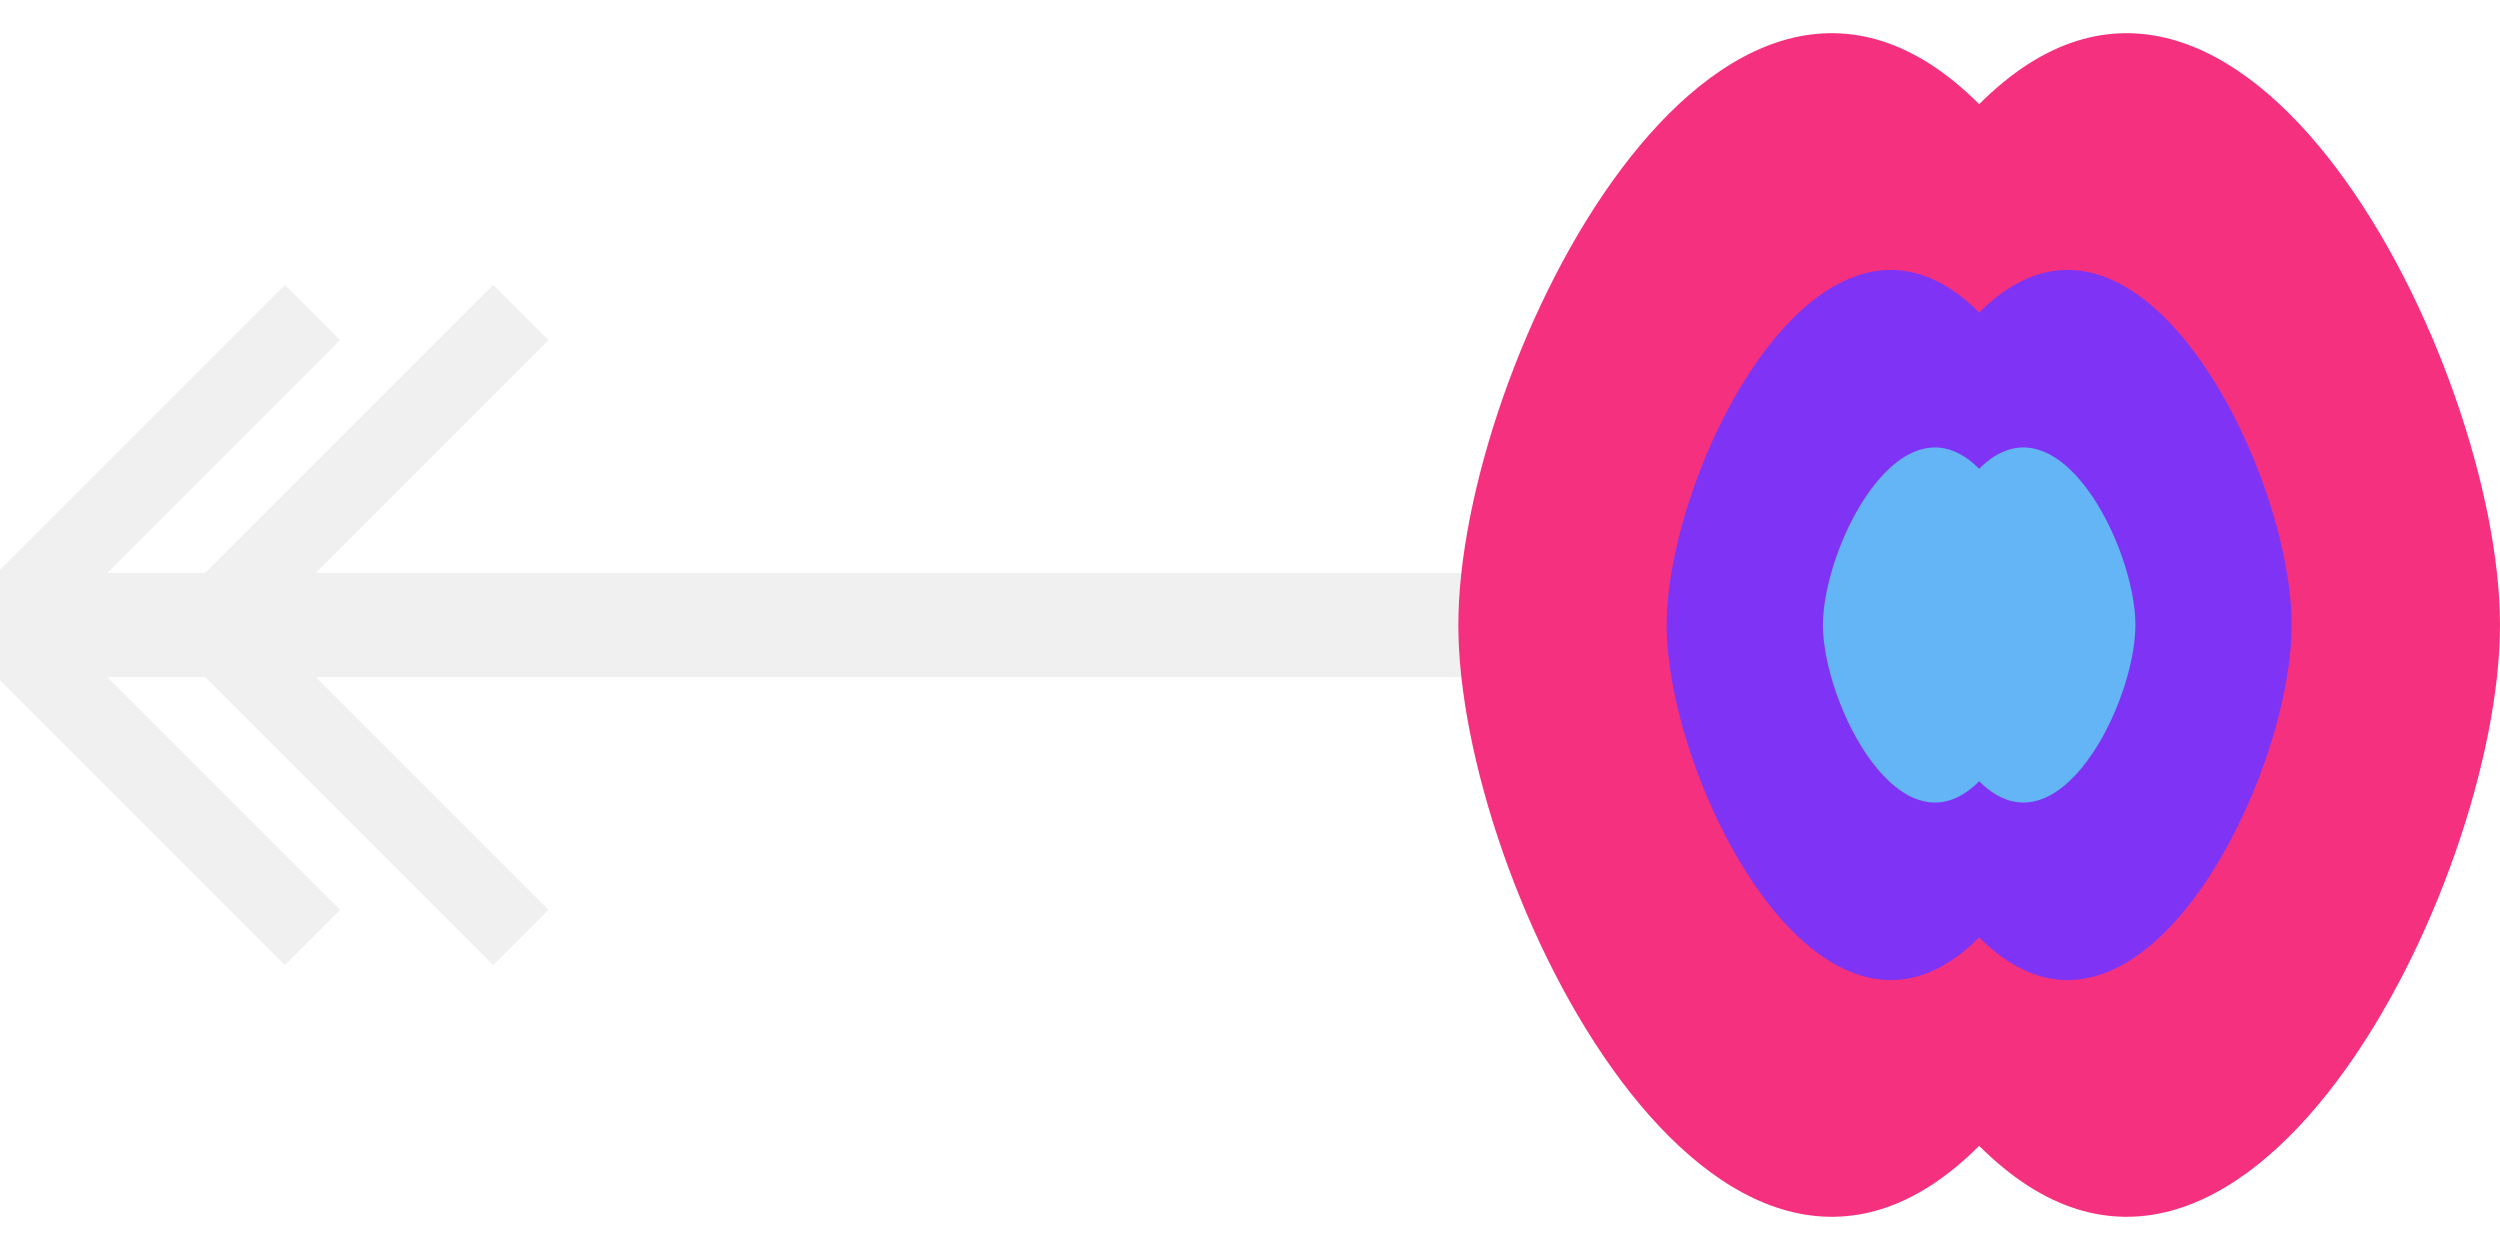
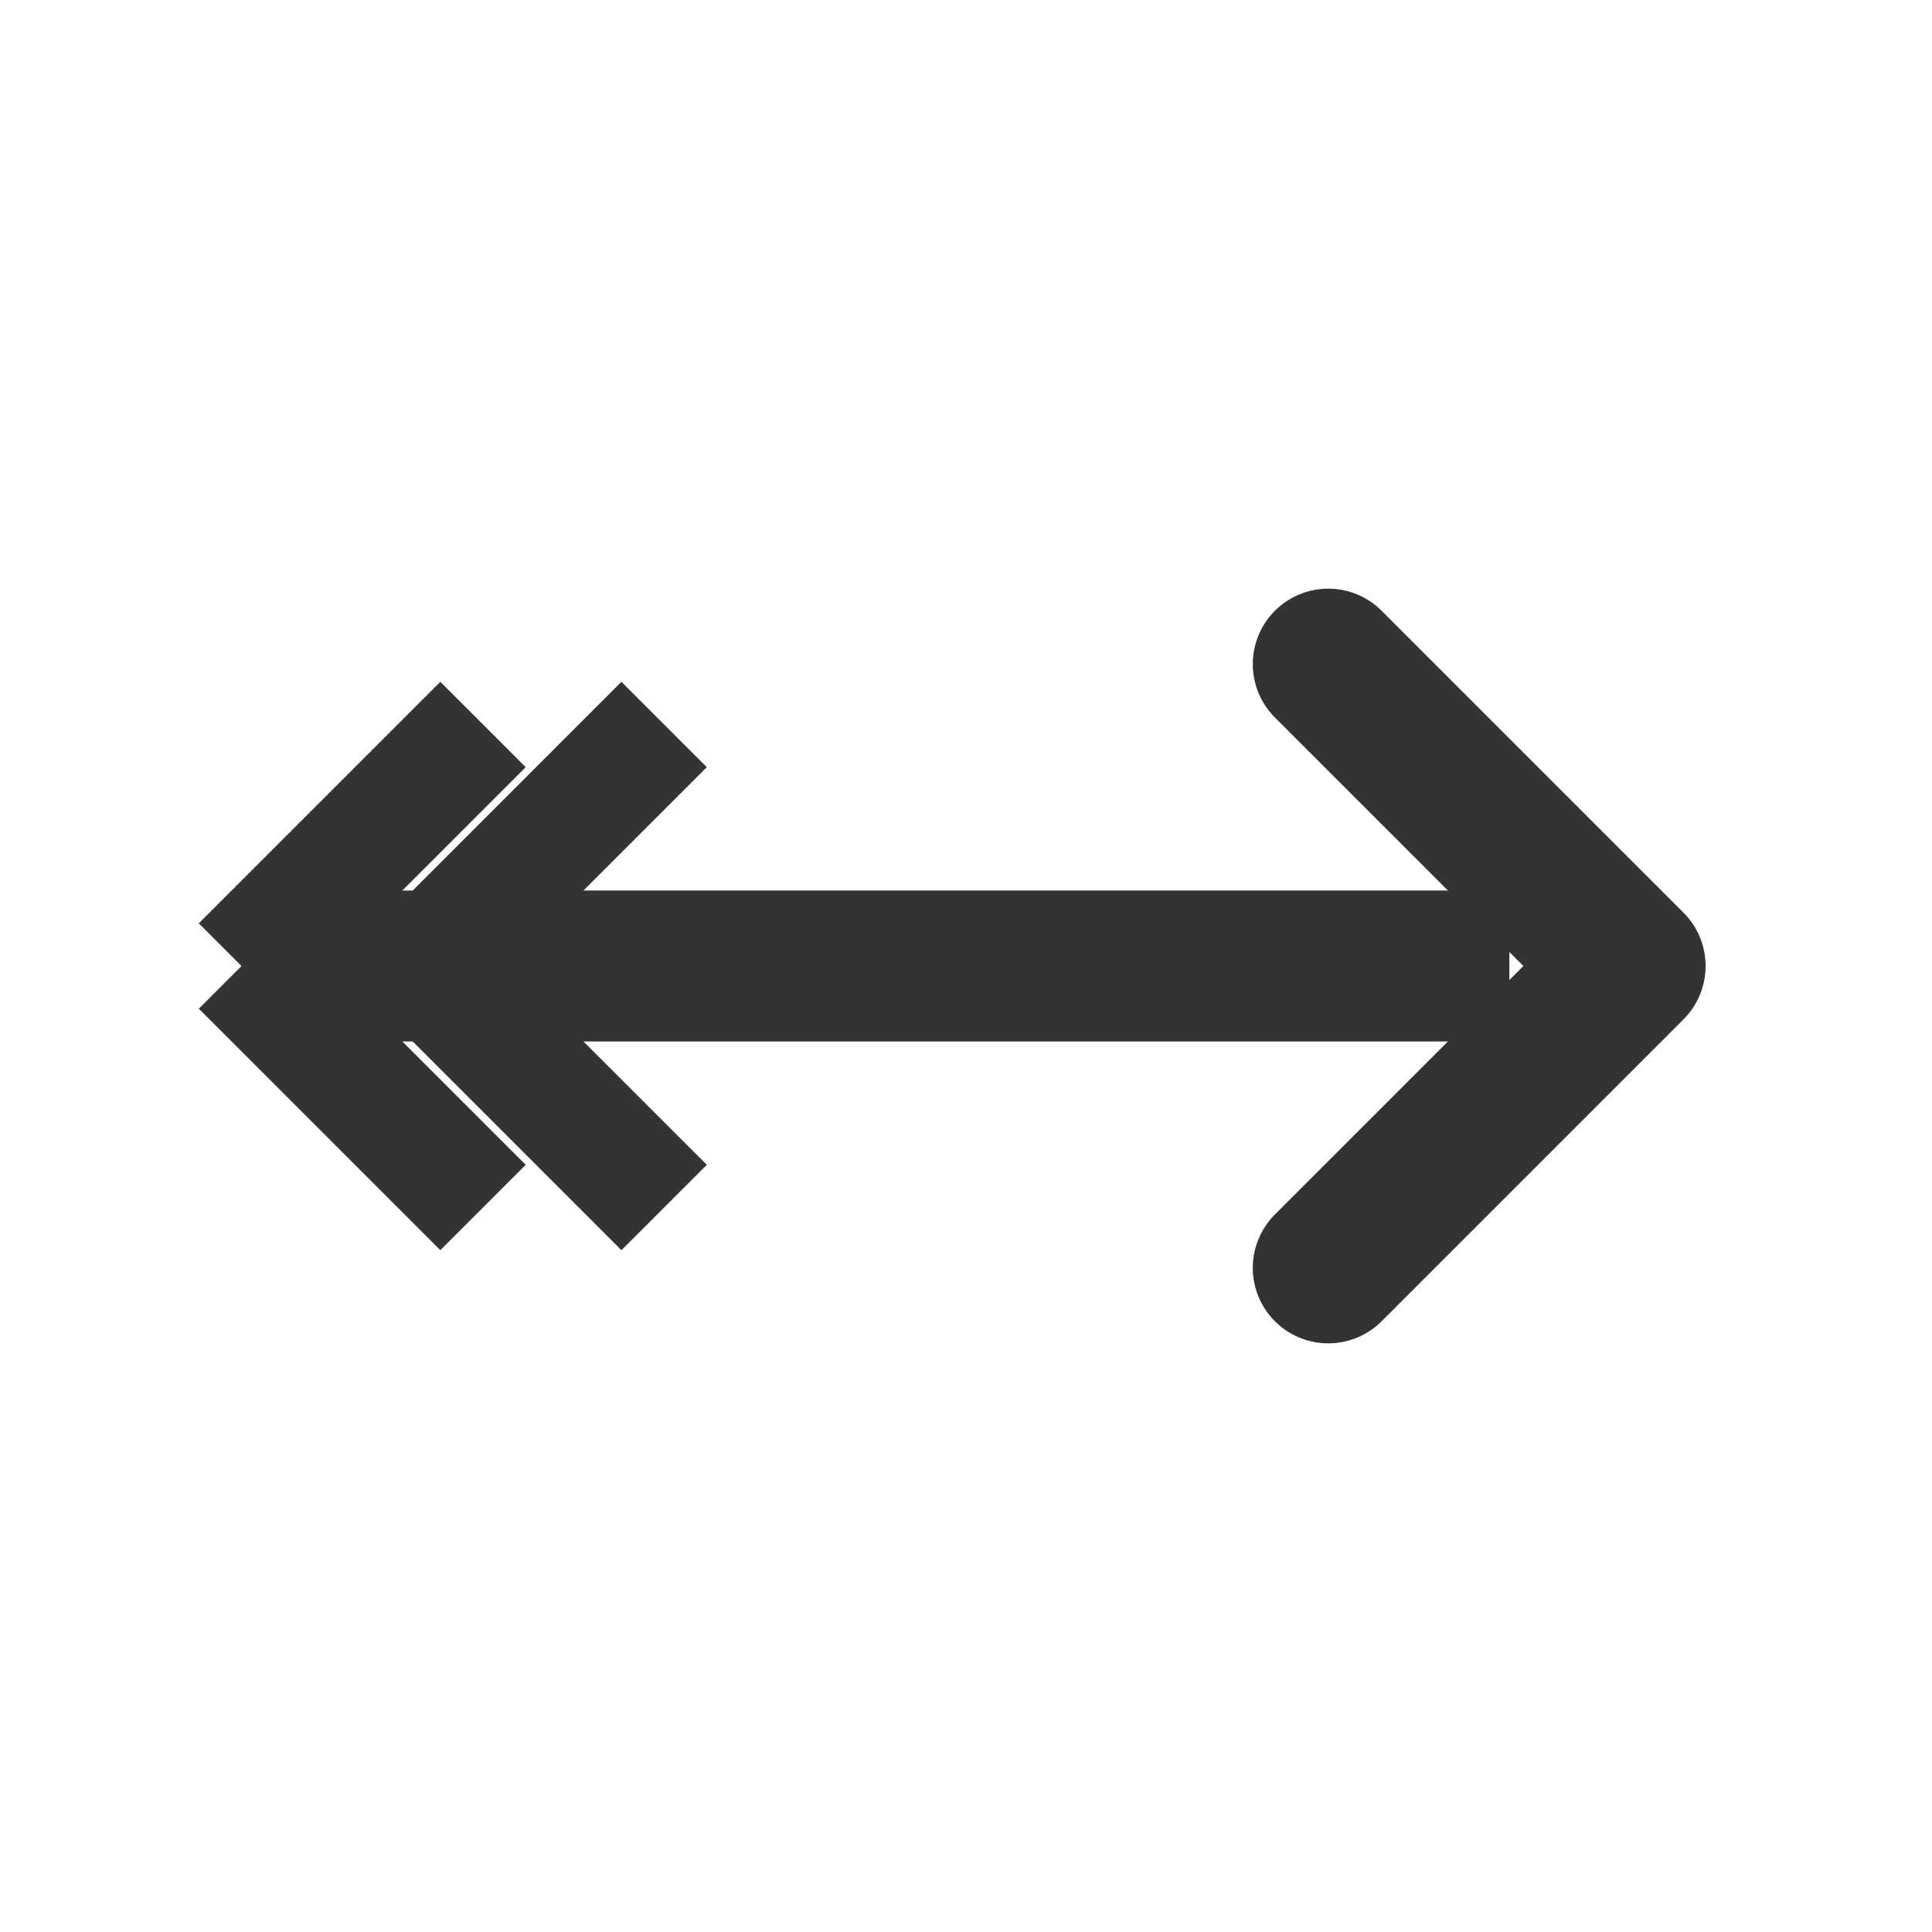
- <svg xmlns="http://www.w3.org/2000/svg" width="48" height="24" viewBox="0 0 48 24" fill="none">
-   <line x1="0" y1="12" x2="36" y2="12" stroke="#F0F0F0" stroke-width="2" />
-   <path d="M34 8L40 12L34 16" stroke="#F0F0F0" stroke-width="2" stroke-linecap="round" stroke-linejoin="round" />
-   <line x1="0" y1="12" x2="6" y2="6" stroke="#F0F0F0" stroke-width="1.5" />
-   <line x1="0" y1="12" x2="6" y2="18" stroke="#F0F0F0" stroke-width="1.5" />
-   <line x1="4" y1="12" x2="10" y2="6" stroke="#F0F0F0" stroke-width="1.5" />
-   <line x1="4" y1="12" x2="10" y2="18" stroke="#F0F0F0" stroke-width="1.5" />
-   <g transform="translate(38, 12) scale(1.0)">
-     <path d="M0-10C5-15,10-5,10,0c0,5-5,15-10,10C-5,15-10,5-10,0C-10-5-5-15,0-10z" fill="#F5317F" />
-     <path d="M0-6C3-9,6-3,6,0c0,3-3,9-6,6C-3,9-6,3-6,0C-6-3-3-9,0-6z" fill="#7F33F5" />
-     <path d="M0-3C1.5-4.5,3-1.5,3,0c0,1.5-1.5,4.5-3,3C-1.5,4.5-3,1.5-3,0C-3-1.5-1.5-4.5,0-3z" fill="#64B5F6" />
-   </g>
+ <svg xmlns="http://www.w3.org/2000/svg" width="32" height="32" viewBox="0 0 32 32" fill="none">
+   <style>
+         path, line {
+             stroke: #333333;
+         }
+         @media (prefers-color-scheme: dark) {
+             path, line {
+                 stroke: #E2E8F0;
+             }
+         }
+     </style>
+   <line x1="4" y1="16" x2="25" y2="16" stroke-width="2.5" />
+   <path d="M22 11L27 16L22 21" stroke-width="2.5" stroke-linecap="round" stroke-linejoin="round" />
+   <line x1="4" y1="16" x2="8" y2="12" stroke-width="2" />
+   <line x1="4" y1="16" x2="8" y2="20" stroke-width="2" />
+   <line x1="7" y1="16" x2="11" y2="12" stroke-width="2" />
+   <line x1="7" y1="16" x2="11" y2="20" stroke-width="2" />
</svg>
